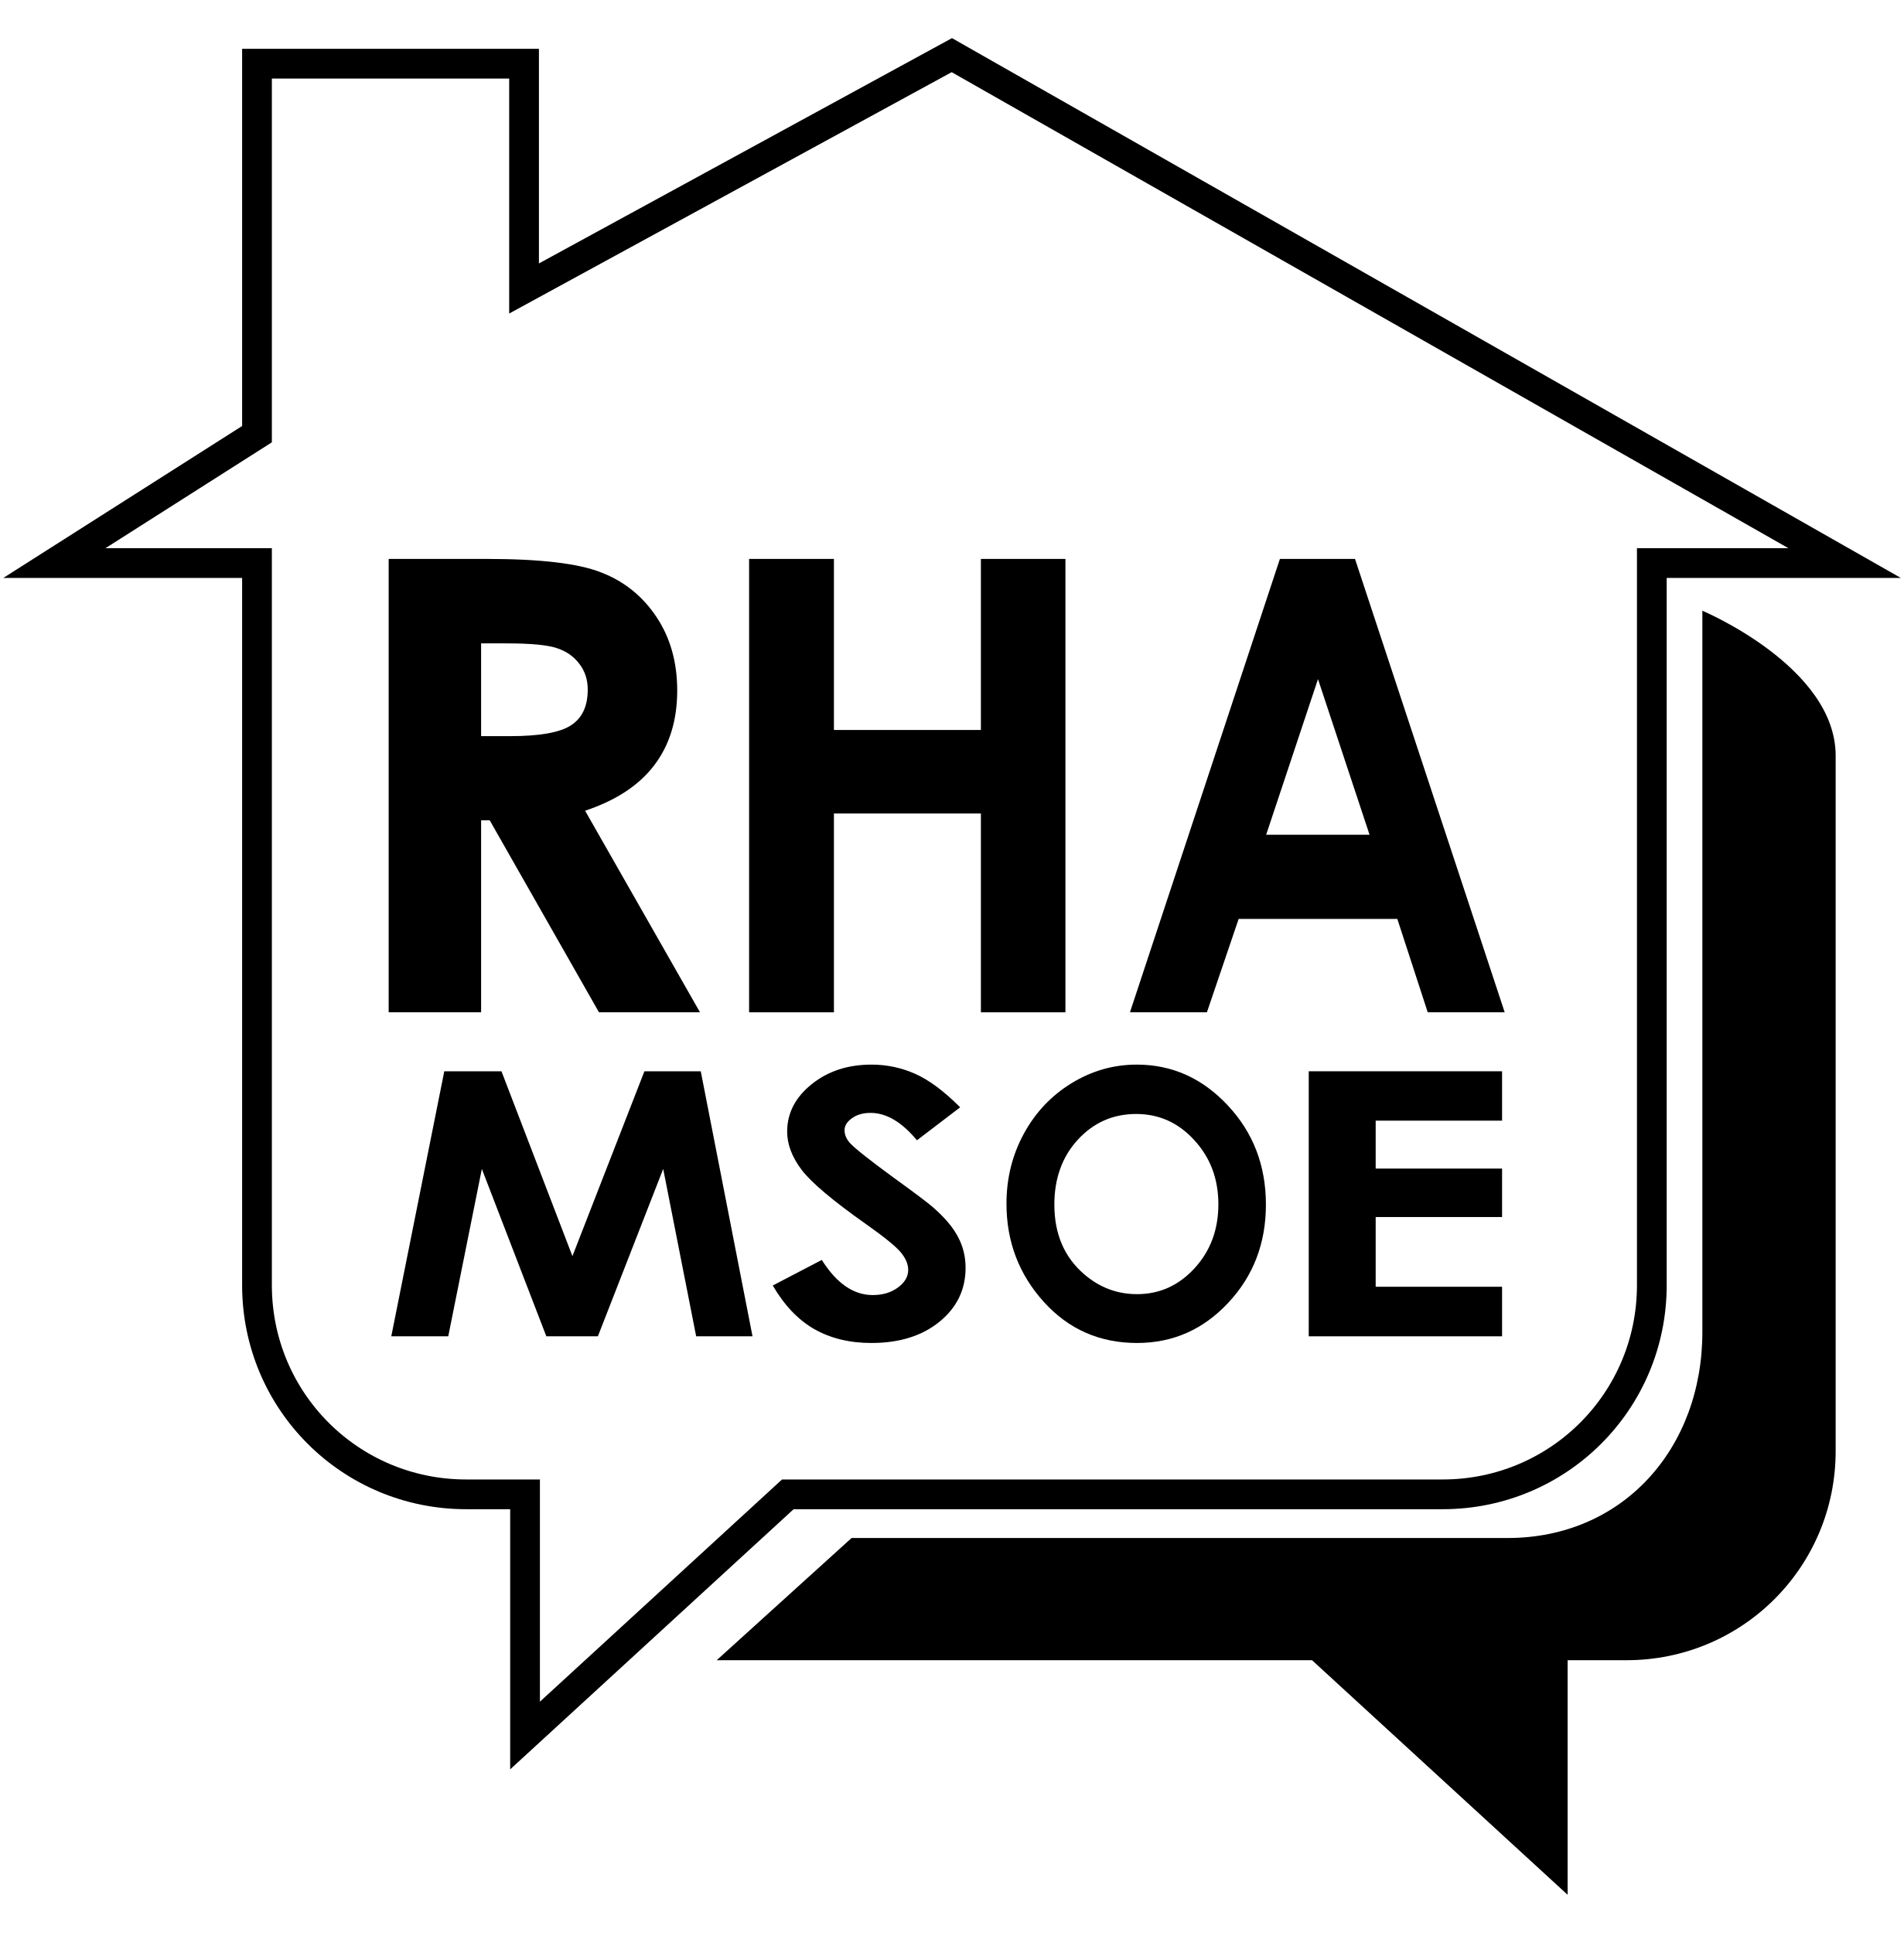
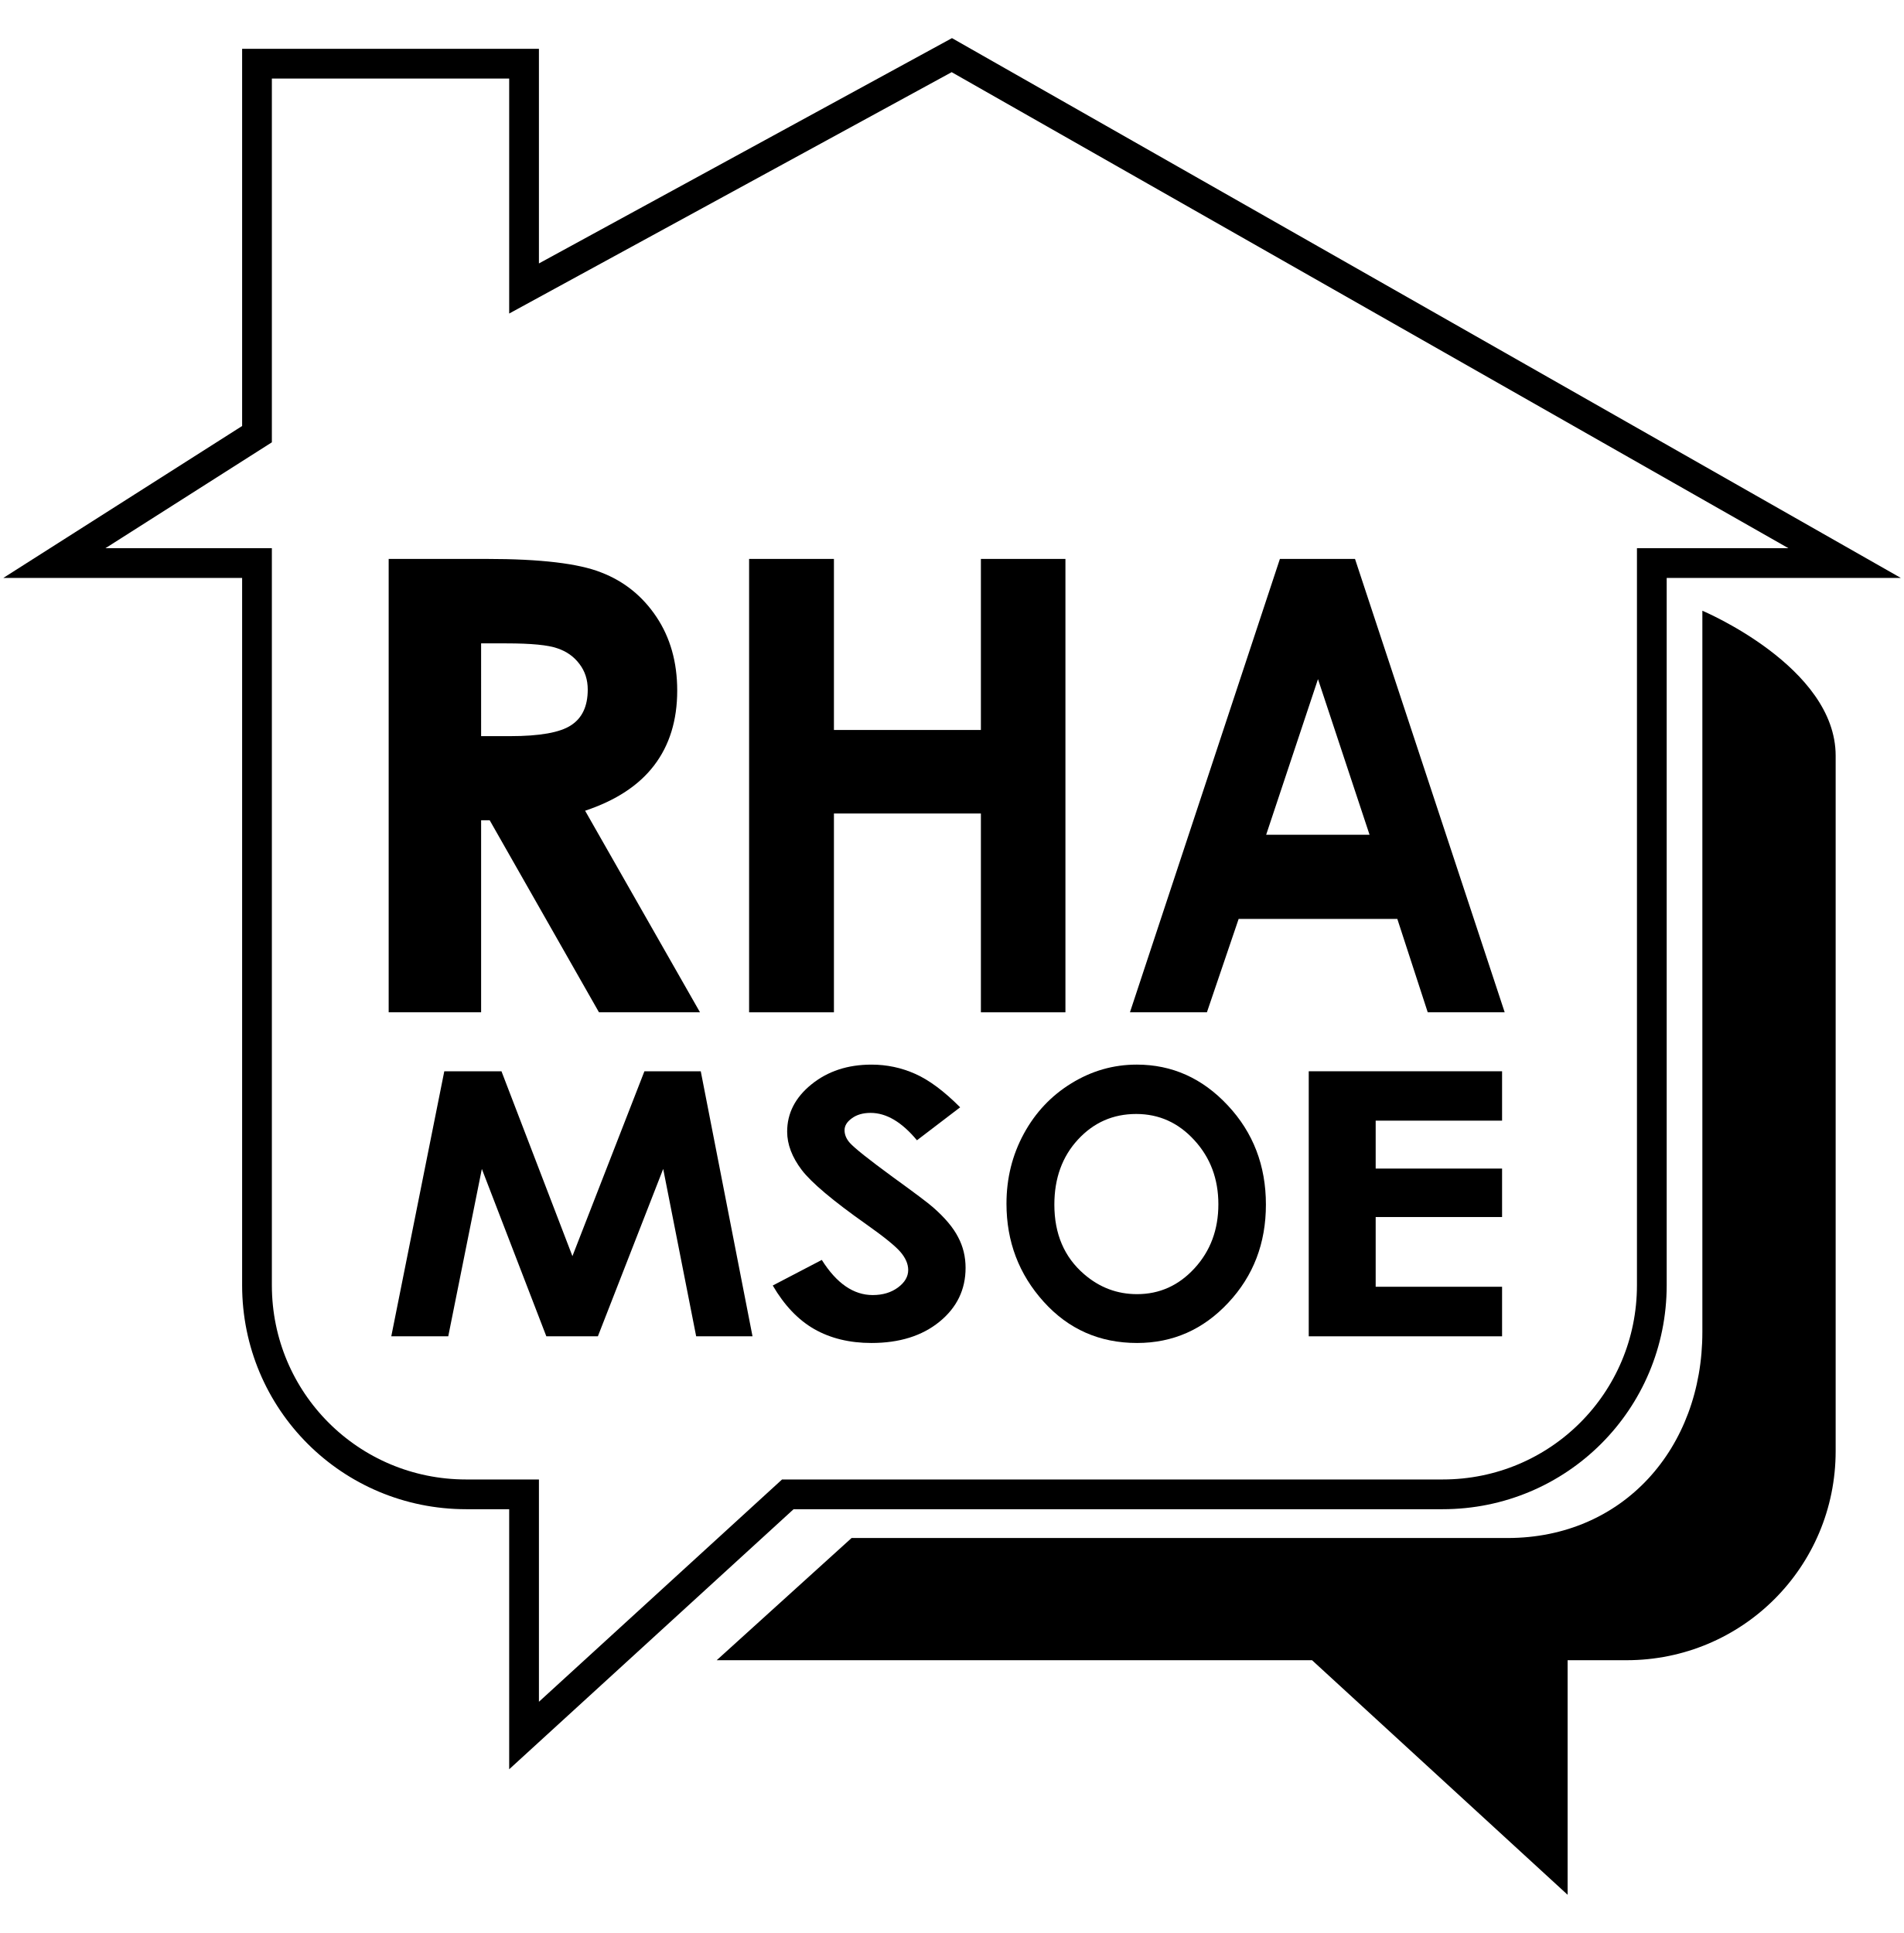
<svg xmlns="http://www.w3.org/2000/svg" version="1.1" width="320" height="325" viewBox="0 0 320 325" id="svg12">
  <defs id="defs16">
    <rect x="87.287" y="100.623" width="163.058" height="116.383" id="rect2840" />
  </defs>
  <g id="g1042" transform="translate(3.127922,4.398552)" style="stroke:#000000;stroke-opacity:1">
-     <path id="rect1613" style="fill:none;fill-opacity:1;fill-rule:evenodd;stroke:#000000;stroke-width:5;stroke-linecap:round;stroke-linejoin:miter;stroke-miterlimit:4;stroke-dasharray:none;stroke-opacity:1" d="M 156.873,4.873 84.965,44.105 V 6.312 H 40.072 V 68.598 L 6.018,90.269 h 34.054 l 1.88e-4,121.414 c 3e-5,19.482 15.684,35.166 35.166,35.166 h 9.893 v 40.549 l 44.172,-40.549 h 110.07 c 19.482,0 35.168,-15.684 35.168,-35.166 V 90.27 l 32.408,-8.3e-5 z" />
+     <path id="rect1613" style="fill:none;fill-opacity:1;fill-rule:evenodd;stroke:#000000;stroke-width:5;stroke-linecap:round;stroke-linejoin:miter;stroke-miterlimit:4;stroke-dasharray:none;stroke-opacity:1" d="M 156.873,4.873 84.965,44.105 V 6.312 H 40.072 V 68.598 L 6.018,90.269 h 34.054 l 1.88e-4,121.414 c 3e-5,19.482 15.684,35.166 35.166,35.166 h 9.727 v 40.549 l 44.338,-40.549 h 110.07 c 19.482,0 35.168,-15.684 35.168,-35.166 V 90.27 l 32.408,-8.3e-5 z" />
    <path d="" fill="#000000" id="path4" style="mix-blend-mode:normal;fill-rule:nonzero;stroke:#000000;stroke-width:1;stroke-linecap:butt;stroke-linejoin:miter;stroke-miterlimit:10;stroke-dasharray:none;stroke-dashoffset:0;stroke-opacity:1" />
    <g id="g26574-4" transform="matrix(0.9775184,0,0,1.092441,26.15667,139.1383)" style="stroke:#000000;stroke-opacity:1">
      <g aria-label="RHA" transform="matrix(2.582022,0,0,2.595164,-288.7932,-194.6765)" id="text2838-6" style="font-size:40px;line-height:1.25;font-family:'Brandon Grotesque';-inkscape-font-specification:'Brandon Grotesque, Normal';white-space:pre;shape-inside:url(#rect2840);stroke:#000000;stroke-opacity:1" />
    </g>
    <g id="g4338" transform="matrix(0.9062819,0,0,0.9062819,16.83003,11.58772)" style="fill:#c5050c;fill-opacity:1;stroke:none;stroke-opacity:1">
      <g id="g7365" style="fill:#c5050c;fill-opacity:1;stroke:none;stroke-opacity:1" transform="matrix(1.103529,0,0,1.103529,-21.72694,-8.698427)">
        <g id="g33183" transform="matrix(0.922129,0,0,1,12.52634,88)" style="fill:#c5050c;fill-opacity:1;stroke:none;stroke-opacity:1">
          <g id="g26574" transform="matrix(0.9775184,0,0,1.092441,10.85113,49.01521)" style="fill:#c5050c;fill-opacity:1;stroke:none;stroke-opacity:1">
            <g aria-label="RHA" transform="matrix(2.582022,0,0,2.595164,-288.7932,-194.6765)" id="text2838" style="font-size:40px;line-height:1.25;font-family:'Brandon Grotesque';-inkscape-font-specification:'Brandon Grotesque, Normal';white-space:pre;shape-inside:url(#rect2840);fill:#c5050c;fill-opacity:1;stroke:none;stroke-opacity:1" />
          </g>
          <path d="m 67.109,83.994 h 10.422 l 12.933,31.078 13.123,-31.078 h 10.27 l 9.433,44.557 H 113.02 l -6.01,-28.14 -11.906,28.14 H 85.709 L 73.955,100.412 67.831,128.551 H 57.447 Z" style="font-weight:bold;font-size:67.803px;line-height:1.25;font-family:'Century Gothic';-inkscape-font-specification:'Century Gothic Bold';fill:#000000;fill-opacity:1;stroke:none;stroke-width:1.738;stroke-opacity:1" id="path4057" />
          <path d="m 161.137,90.052 -7.874,5.543 q -4.146,-4.604 -8.444,-4.604 -2.092,0 -3.423,0.909 -1.331,0.878 -1.331,1.999 0,1.121 0.951,2.12 1.293,1.333 7.798,5.725 6.086,4.059 7.379,5.119 3.233,2.605 4.564,4.998 1.369,2.363 1.369,5.18 0,5.483 -4.755,9.057 -4.755,3.574 -12.4,3.574 -5.972,0 -10.422,-2.332 -4.412,-2.332 -7.569,-7.33 l 8.939,-4.301 q 4.032,5.907 9.281,5.907 2.739,0 4.603,-1.272 1.864,-1.272 1.864,-2.938 0,-1.515 -1.407,-3.029 -1.407,-1.515 -6.2,-4.634 -9.129,-5.937 -11.792,-9.148 -2.663,-3.241 -2.663,-6.452 0,-4.634 4.412,-7.936 4.45,-3.332 10.955,-3.332 4.184,0 7.95,1.545 3.804,1.545 8.216,5.634 z" style="font-weight:bold;font-size:67.803px;line-height:1.25;font-family:'Century Gothic';-inkscape-font-specification:'Century Gothic Bold';fill:#000000;fill-opacity:1;stroke:none;stroke-width:1.738;stroke-opacity:1" id="path4059" />
          <path d="m 193.318,82.873 q 9.656,0 16.588,6.846 6.963,6.846 6.963,16.69 0,9.754 -6.87,16.508 -6.84,6.755 -16.619,6.755 -10.244,0 -17.021,-6.936 -6.778,-6.937 -6.778,-16.478 0,-6.391 3.157,-11.753 3.157,-5.361 8.665,-8.481 5.54,-3.15 11.915,-3.15 z m -0.093,8.3 q -6.313,0 -10.615,4.301 -4.302,4.301 -4.302,10.935 0,7.391 5.416,11.692 4.209,3.362 9.656,3.362 6.159,0 10.491,-4.362 4.333,-4.362 4.333,-10.753 0,-6.361 -4.364,-10.753 -4.364,-4.422 -10.615,-4.422 z" style="font-weight:bold;font-size:67.803px;line-height:1.25;font-family:'Century Gothic';-inkscape-font-specification:'Century Gothic Bold';fill:#000000;fill-opacity:1;stroke:none;stroke-width:1.568;stroke-opacity:1" id="path4061" />
          <path d="m 224.676,83.994 h 35.24 v 8.3 H 236.876 v 8.057 h 23.04 v 8.148 H 236.876 v 11.722 h 23.04 v 8.33 h -35.24 z" style="font-weight:bold;font-size:67.803px;line-height:1.25;font-family:'Century Gothic';-inkscape-font-specification:'Century Gothic Bold';fill:#000000;fill-opacity:1;stroke:none;stroke-width:1.867;stroke-opacity:1" id="path4063" />
        </g>
        <g aria-label="RHA" id="text5828" style="font-weight:bold;font-size:106.114px;line-height:1.25;font-family:'Century Gothic';-inkscape-font-specification:'Century Gothic Bold';fill:#c5050c;fill-opacity:1;stroke:none;stroke-width:2.653;stroke-opacity:1" transform="matrix(0.9690015,0,0,1,3.25386,-28)">
          <g id="g7393" transform="translate(0,-28)" style="fill:#c5050c;fill-opacity:1;stroke:none;stroke-opacity:1">
            <path d="m 63.785,141.861 h 17.007 q 13.972,0 19.871,2.28 5.955,2.228 9.563,7.461 3.608,5.233 3.608,12.383 0,7.513 -4.008,12.591 -3.951,5.026 -11.968,7.617 l 19.928,33.886 h -17.523 L 81.308,185.799 h -1.489 v 32.28 H 63.785 Z m 16.034,29.793 h 5.039 q 7.673,0 10.537,-1.813 2.92,-1.813 2.92,-6.01 0,-2.487 -1.432,-4.301 -1.432,-1.865 -3.837,-2.642 -2.405,-0.829 -8.819,-0.829 h -4.409 z" id="path7329" style="fill:#000000;fill-opacity:1;stroke:none;stroke-width:2.789;stroke-opacity:1" />
            <path d="m 126.303,141.861 h 14.715 v 28.756 h 25.492 v -28.756 h 14.663 v 76.218 h -14.663 v -33.42 h -25.492 v 33.42 h -14.715 z" id="path7331" style="fill:#000000;fill-opacity:1;stroke:none;stroke-opacity:1" />
            <path d="m 218.375,141.861 h 13.028 l 25.963,76.218 h -13.349 l -5.275,-15.699 h -27.523 l -5.505,15.699 h -13.349 z m 6.606,20.207 -8.991,26.166 h 17.936 z" id="path7333" style="fill:#000000;fill-opacity:1;stroke:none;stroke-width:2.496;stroke-opacity:1" />
          </g>
        </g>
      </g>
    </g>
    <path id="path1646-17-7" style="fill:#000000;fill-opacity:1;stroke:none;stroke-width:5;stroke-opacity:1" d="M 283.037,98.287 V 219.57 c 0,19.482 -13.278,34.621 -32.76,34.621 H 140.02 l -22.672,20.547 h 100.076 l 42.963,39.439 v -39.439 h 9.891 c 19.482,0 35.166,-15.686 35.166,-35.168 V 122.658 c 0,-14.971 -22.406,-24.371 -22.406,-24.371 z" />
  </g>
</svg>
